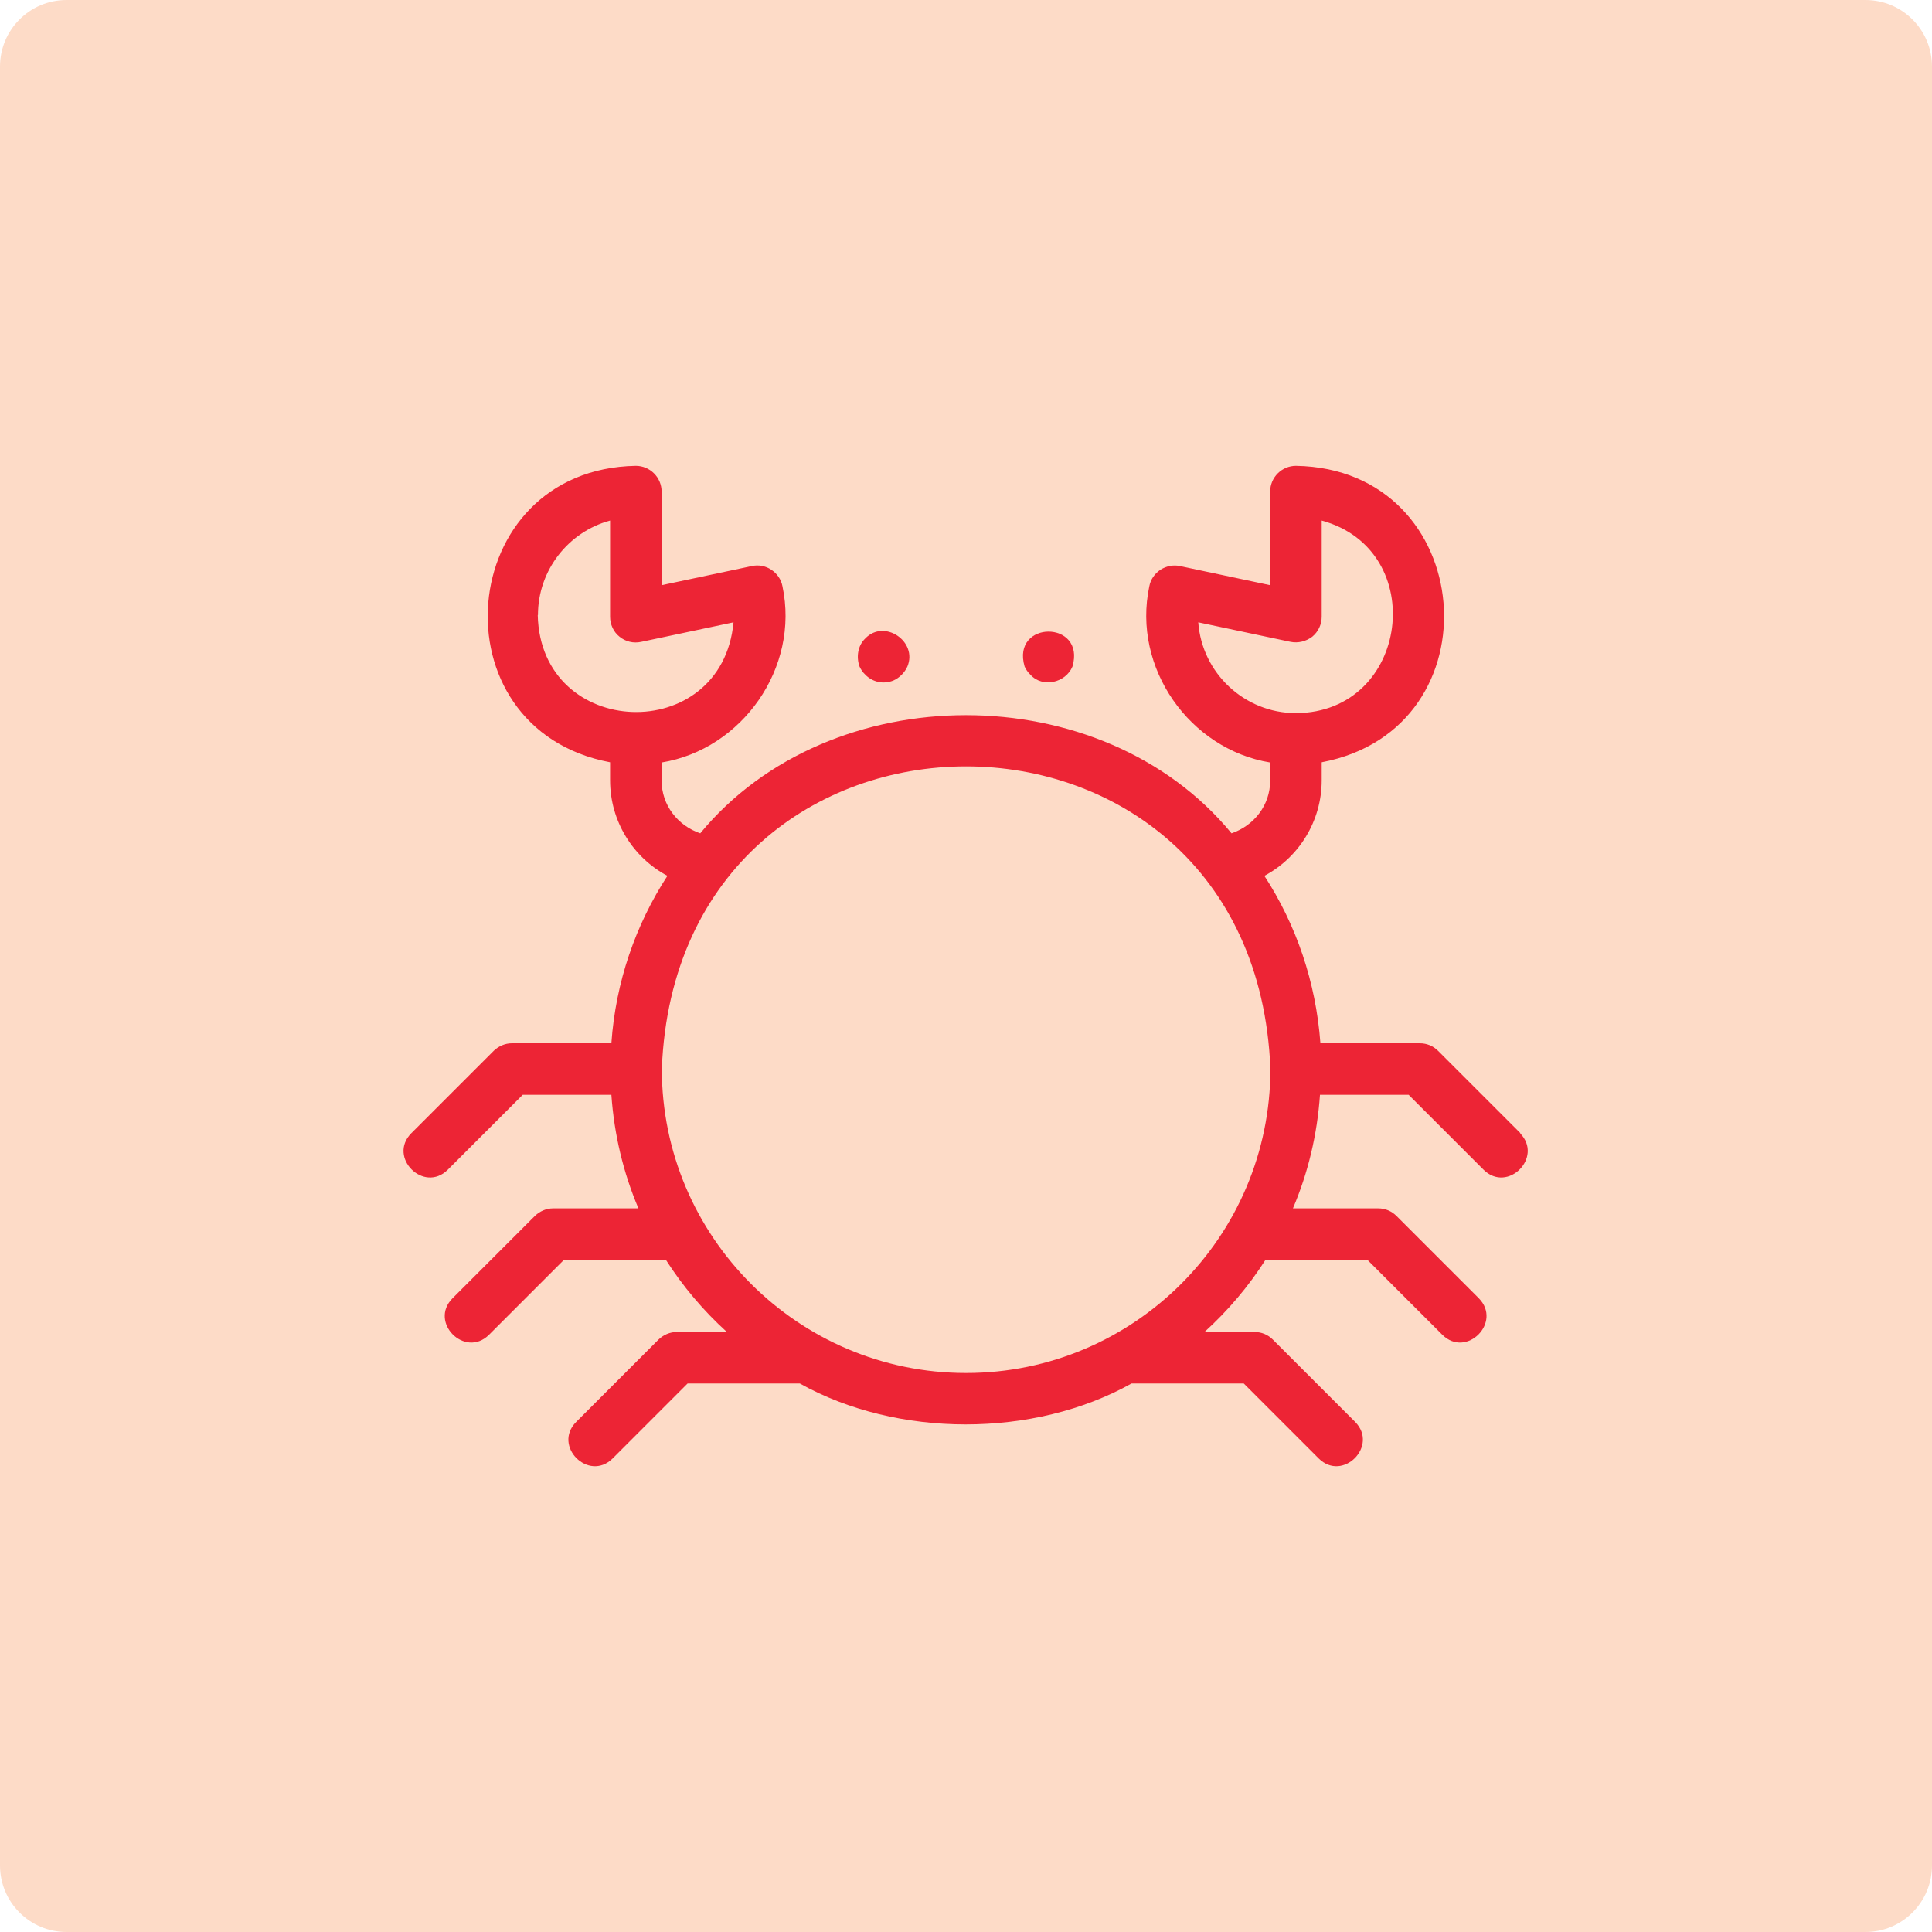
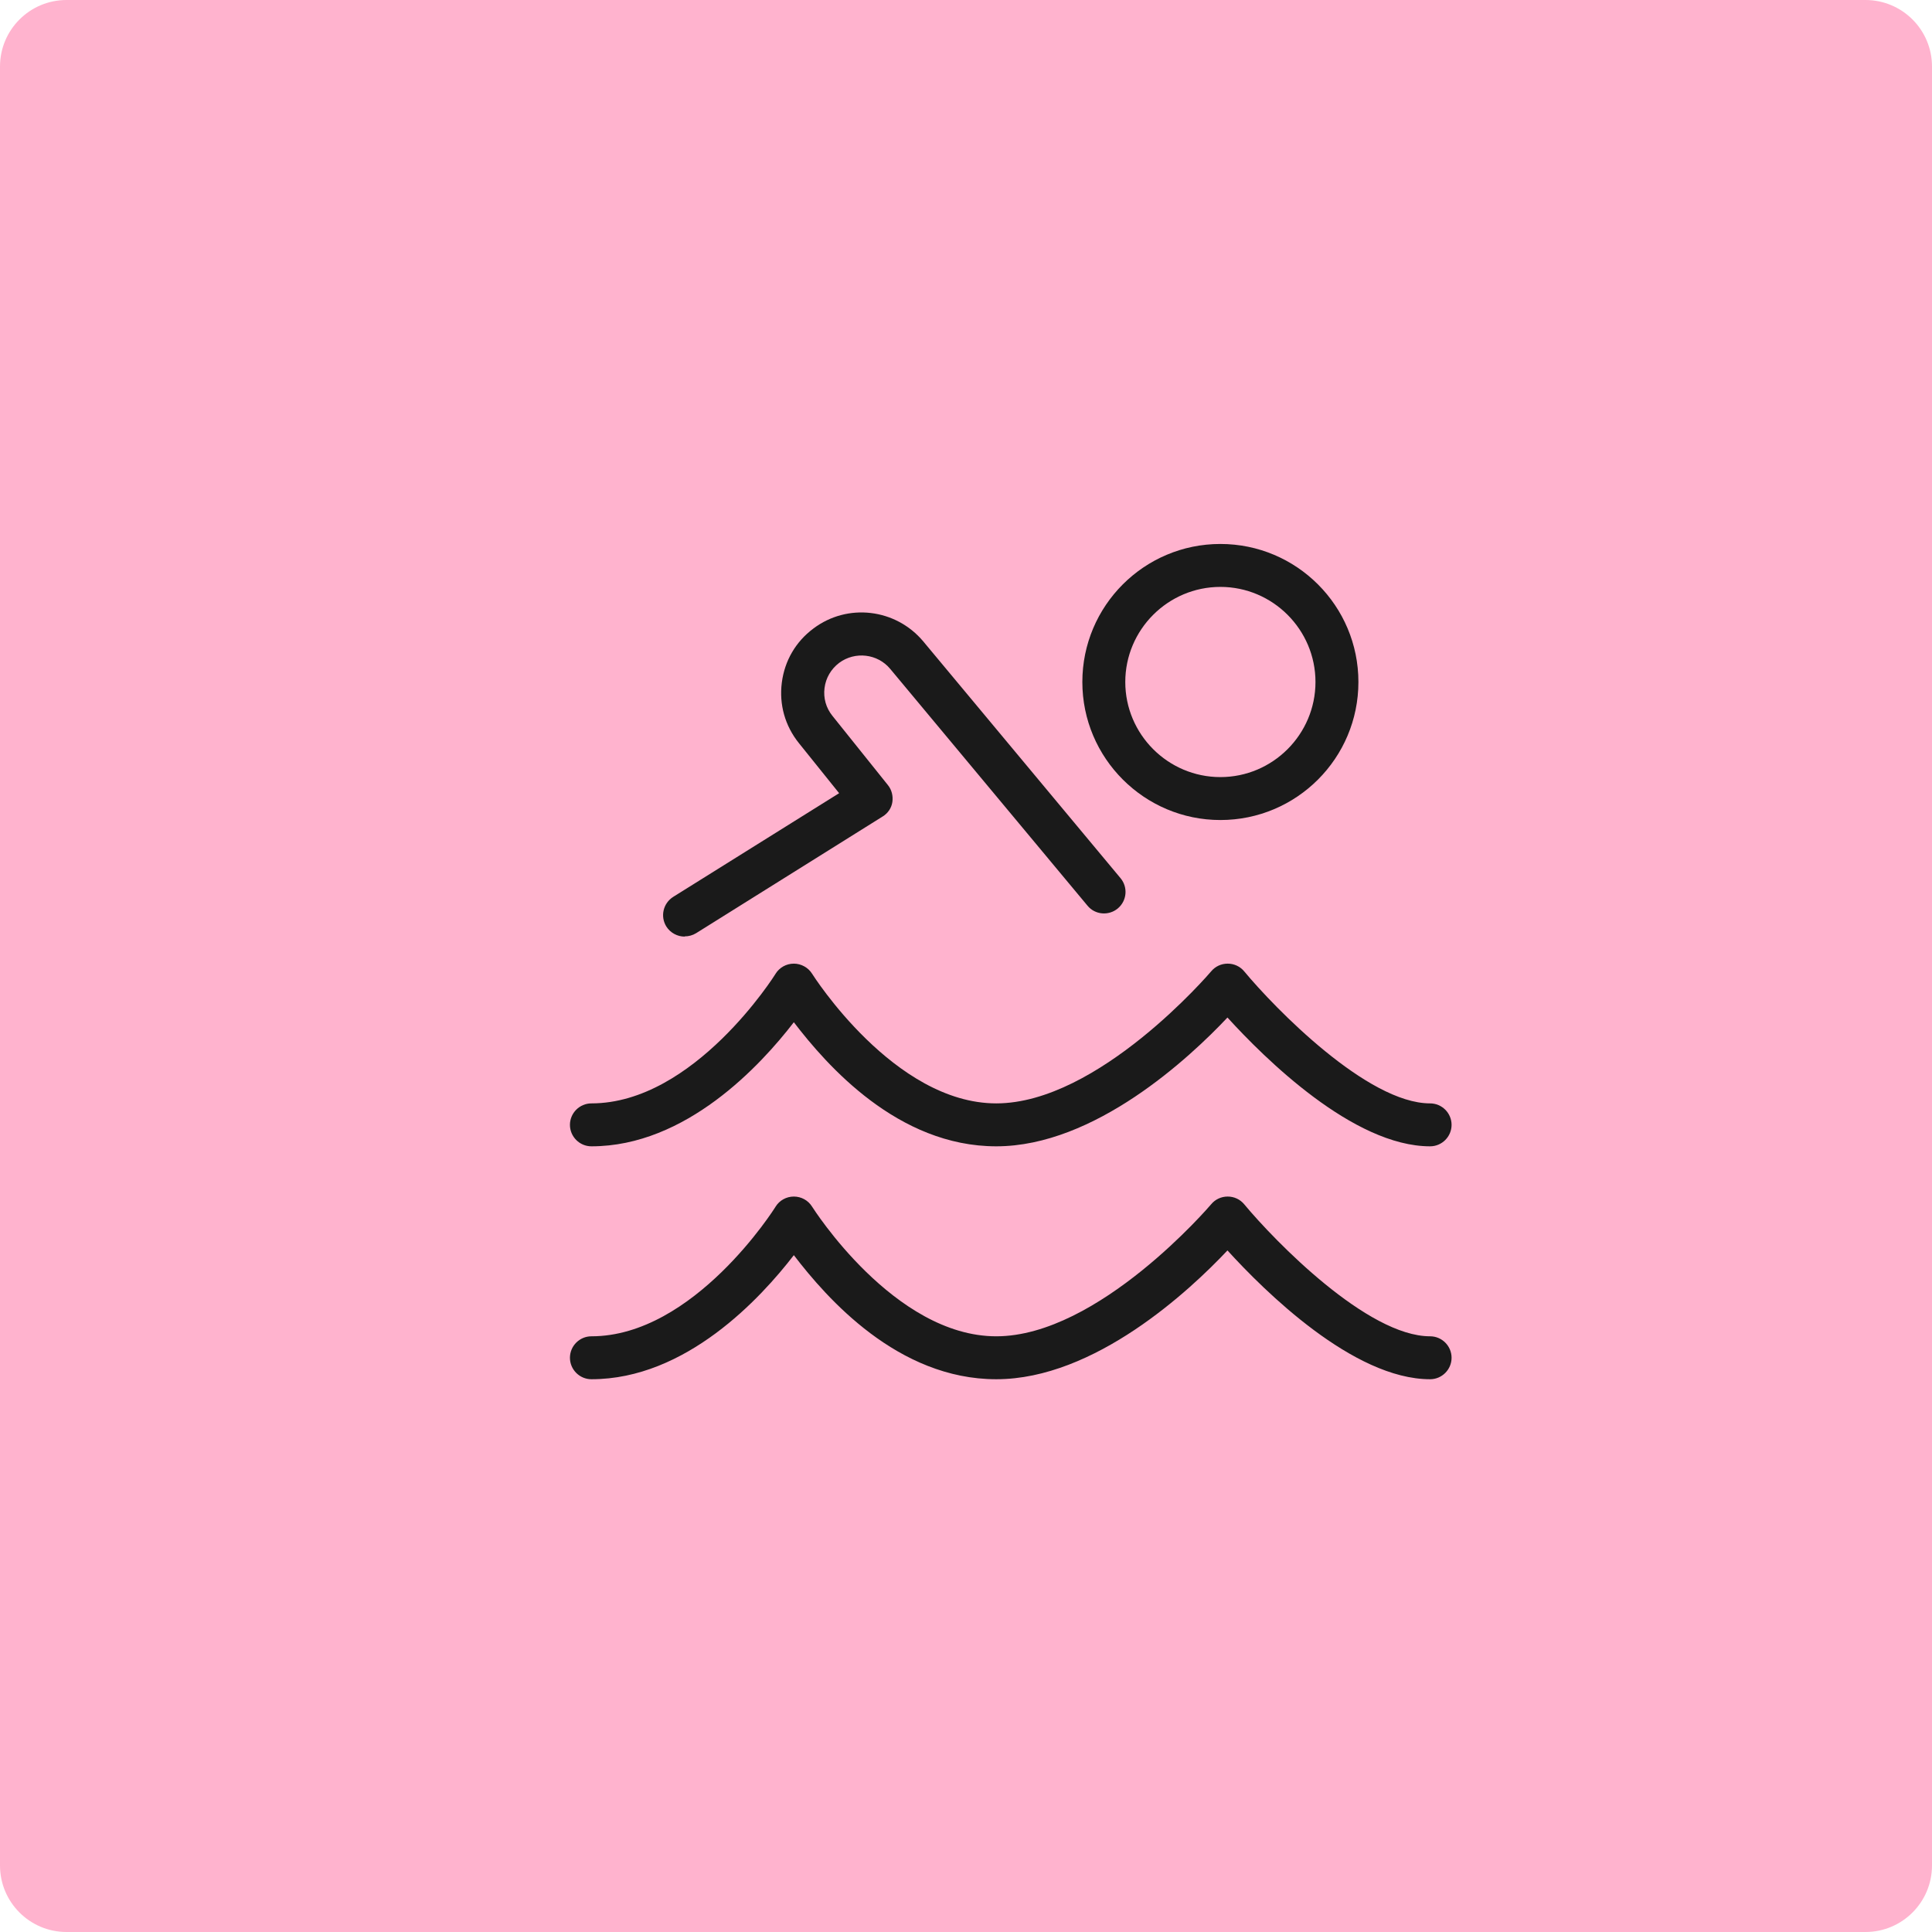
<svg xmlns="http://www.w3.org/2000/svg" id="Layer_2" viewBox="0 0 90 90">
  <defs>
-     <style>.cls-1{fill:#ed2435;}.cls-2{fill:#fddbc7;}</style>
+     <style>.cls-1{fill:#1a1a1a;}.cls-1,.cls-2{stroke-width:0px;}.cls-2{fill:#ffb3ce;}</style>
  </defs>
-   <g id="Layer_3">
-     <g>
-       <rect class="cls-2" width="90" height="90" rx="3.1" ry="3.1" />
-       <g>
-         <path class="cls-1" d="m40.31,31.43c.34.35.85.46,1.31.27.28-.12.53-.38.65-.65.49-1.17-1.08-2.23-1.96-1.31-.35.33-.43.86-.27,1.31.06.13.15.27.27.38Z" />
-         <path class="cls-1" d="m48,31.43c.57.63,1.64.38,1.96-.38.63-2.17-2.86-2.17-2.23,0,.06.13.15.27.27.38Z" />
-         <path class="cls-1" d="m70.83,52.79l-3.84-3.84c-.23-.23-.53-.35-.85-.35h-4.63c-.21-2.86-1.13-5.52-2.61-7.8,1.6-.85,2.67-2.54,2.67-4.45v-.84c8.26-1.56,7.27-13.67-1.2-13.81-.66,0-1.2.54-1.2,1.2v4.36l-4.2-.89c-.31-.07-.64,0-.91.17-.27.18-.46.45-.52.77-.81,3.81,1.89,7.6,5.63,8.21v.84c0,1.15-.75,2.1-1.8,2.46-6.04-7.34-18.7-7.34-24.75,0-1.05-.36-1.8-1.31-1.8-2.46v-.84c3.74-.61,6.44-4.4,5.63-8.21-.06-.32-.25-.59-.52-.77-.27-.18-.6-.24-.91-.17l-4.2.89v-4.36c0-.66-.54-1.2-1.2-1.2-8.47.15-9.46,12.25-1.2,13.81v.84c0,1.91,1.07,3.6,2.67,4.45-1.48,2.28-2.41,4.94-2.61,7.8h-4.63c-.32,0-.62.13-.85.35l-3.84,3.84c-1.11,1.12.58,2.81,1.7,1.7l3.49-3.49h4.13c.13,1.86.56,3.64,1.26,5.29h-3.97c-.32,0-.62.13-.85.35l-3.84,3.84c-1.11,1.12.58,2.81,1.7,1.7l3.49-3.49h4.75c.8,1.25,1.75,2.37,2.84,3.36h-2.33c-.32,0-.62.13-.85.35l-3.84,3.84c-1.11,1.12.58,2.81,1.7,1.7l3.49-3.49h5.23c4.55,2.54,10.9,2.54,15.45,0h5.23l3.49,3.49c1.12,1.11,2.8-.58,1.7-1.7l-3.84-3.84c-.23-.23-.53-.35-.85-.35h-2.33c1.09-.99,2.05-2.12,2.84-3.36h4.75l3.49,3.49c1.12,1.11,2.8-.58,1.7-1.7l-3.84-3.84c-.23-.23-.53-.35-.85-.35h-3.97c.7-1.64,1.13-3.42,1.26-5.29h4.13l3.49,3.49c1.12,1.11,2.8-.58,1.7-1.7Zm-15.01-23.8l4.3.91c.35.07.72-.02,1.01-.24.28-.23.44-.57.44-.93v-4.48c5.04,1.37,4.09,8.95-1.2,8.97-2.4,0-4.38-1.87-4.55-4.23Zm-30.76-.34c0-2.1,1.43-3.88,3.36-4.4v4.48c0,.36.16.71.44.93.28.23.65.32,1.01.24l4.3-.91c-.54,5.77-8.99,5.48-9.12-.34Zm19.94,35.31c-7.82,0-14.17-6.36-14.17-14.17.74-18.79,27.61-18.78,28.35,0,0,7.82-6.36,14.17-14.17,14.17Z" />
-       </g>
-     </g>
+   <g id="Layer_1-2">
+     <rect class="cls-2" width="90" height="90" rx="3.1" ry="3.1" />
+     <path class="cls-1" d="M66.62,53.4c-3.58,0-7.72-4.11-9.44-6-1.75,1.86-6.18,6-10.77,6s-7.9-3.78-9.43-5.78c-1.54,2-5.02,5.78-9.43,5.78-.55,0-1-.45-1-1s.45-1,1-1c4.78,0,8.55-5.98,8.58-6.04.18-.29.5-.47.85-.47h0c.34,0,.67.18.85.47.04.06,3.82,6.04,8.58,6.04s9.96-6.09,10.01-6.15c.19-.23.47-.36.77-.36h0c.3,0,.58.13.77.36,1.42,1.71,5.74,6.15,8.66,6.15.55,0,1,.45,1,1s-.45,1-1,1Z" />
+     <path class="cls-1" d="M66.62,64.25c-3.58,0-7.72-4.11-9.44-6-1.75,1.86-6.18,6-10.77,6s-7.9-3.78-9.43-5.78c-1.54,2-5.02,5.78-9.43,5.78-.55,0-1-.45-1-1s.45-1,1-1c4.78,0,8.55-5.98,8.58-6.04.18-.29.5-.47.85-.47h0c.35,0,.67.18.85.47.04.06,3.82,6.04,8.58,6.04s9.96-6.09,10.01-6.15c.19-.23.47-.36.77-.36h0c.3,0,.58.13.77.36,1.42,1.71,5.74,6.15,8.66,6.15.55,0,1,.45,1,1s-.45,1-1,1Z" />
+     <path class="cls-1" d="M31.89,43.63c-.33,0-.66-.17-.85-.47-.29-.47-.15-1.08.32-1.38l7.73-4.83-1.88-2.34c-.64-.8-.92-1.79-.79-2.81s.65-1.91,1.47-2.52c1.59-1.2,3.84-.93,5.12.6l9.19,11.03c.35.42.3,1.05-.13,1.41-.42.35-1.06.3-1.41-.13l-9.19-11.03c-.59-.71-1.64-.83-2.38-.28-.38.29-.62.7-.68,1.17-.06.47.07.93.37,1.3l2.58,3.22c.18.22.25.51.21.79s-.21.53-.46.68l-8.68,5.43c-.16.1-.35.15-.53.15Z" />
+     <path class="cls-1" d="M56.85,38.2c-3.54,0-6.43-2.88-6.43-6.43s2.88-6.43,6.43-6.43,6.43,2.88,6.43,6.43-2.88,6.43-6.43,6.43ZM56.85,27.34c-2.44,0-4.43,1.99-4.43,4.43s1.99,4.43,4.43,4.43,4.43-1.99,4.43-4.43-1.99-4.43-4.43-4.43Z" />
  </g>
</svg>
